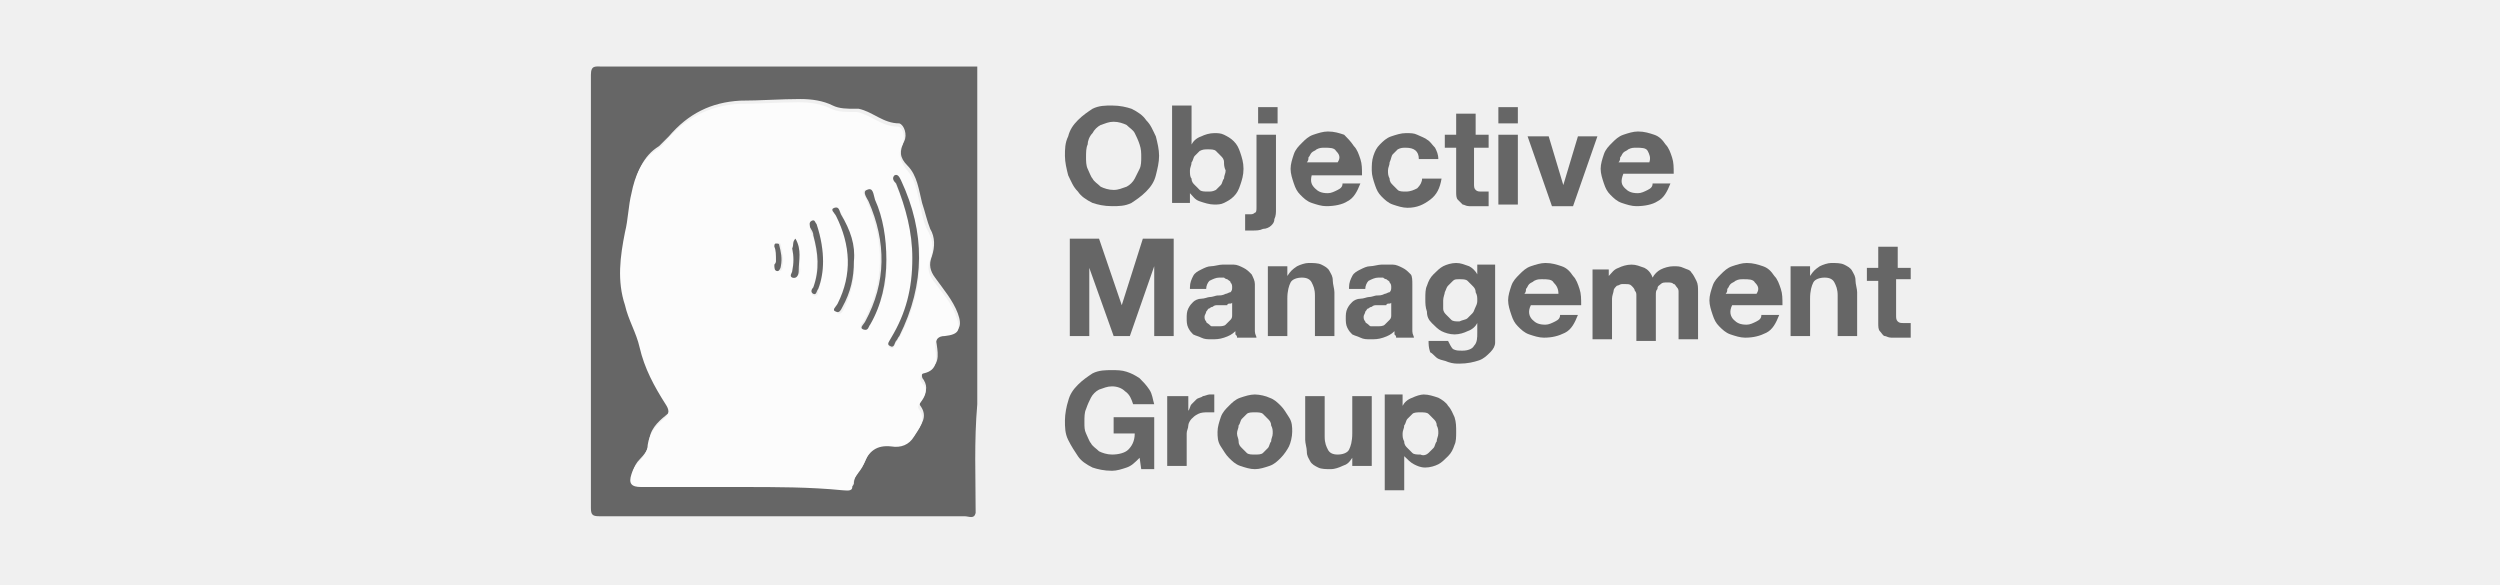
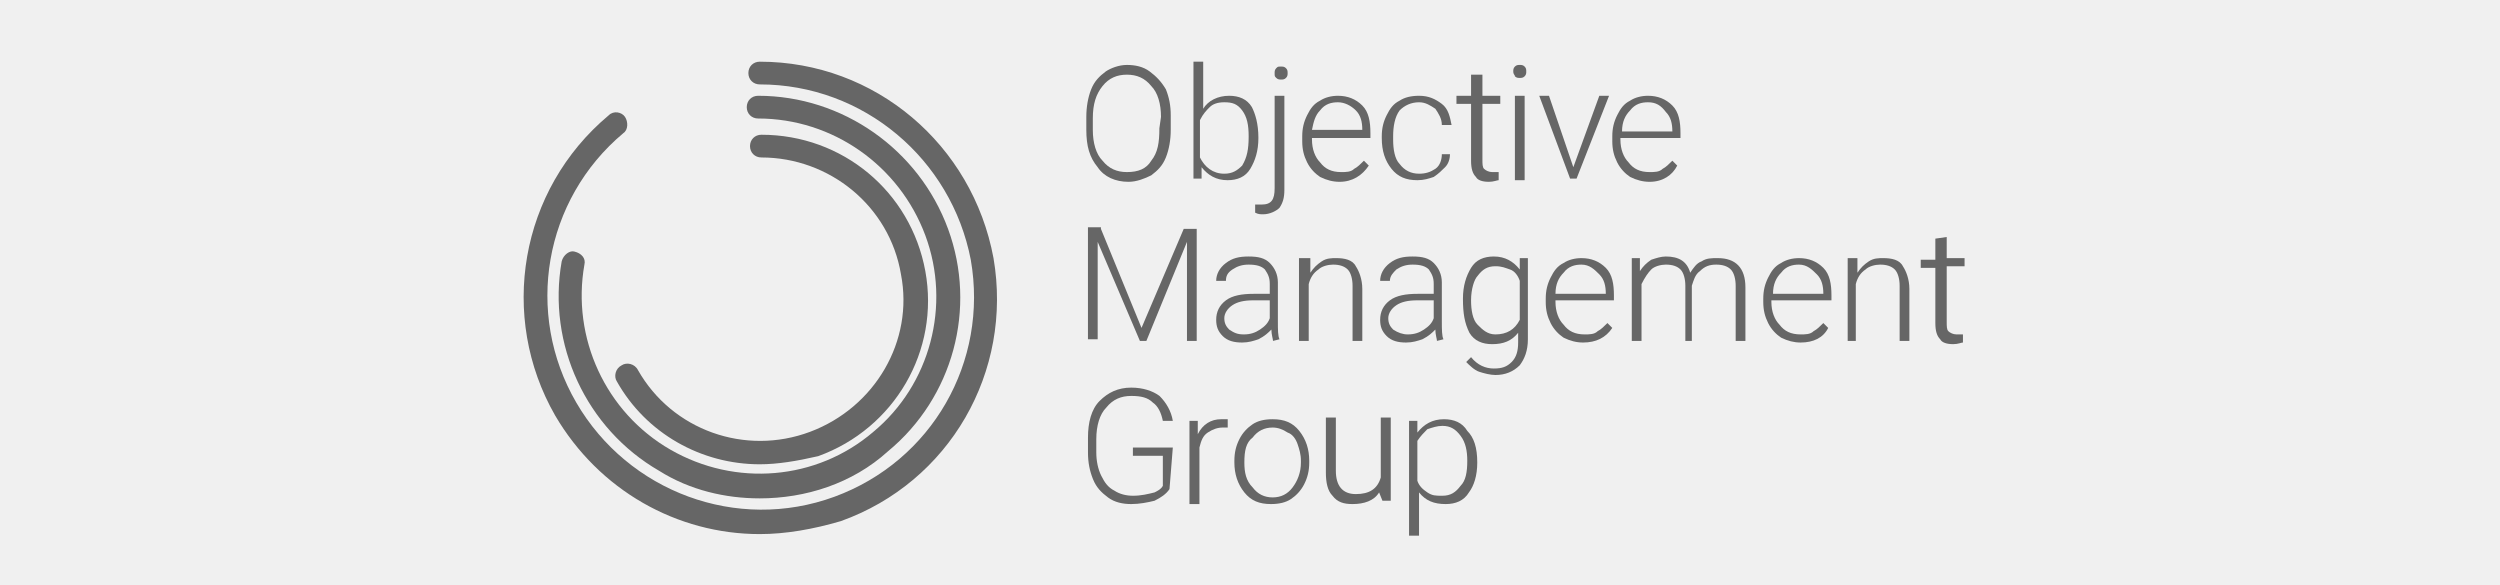
<svg xmlns="http://www.w3.org/2000/svg" version="1.1" id="Layer_1" x="0px" y="0px" viewBox="0 0 154 36" style="enable-background:new 0 0 154 36;" xml:space="preserve">
  <style type="text/css">
- 	.st0{fill:#E9F6F6;}
- 	.st1{fill:#1A2959;}
- 	.st2{fill:#FBFBFB;}
- 	.st3{fill:#666666;}
- 	.st4{fill:#FFFFFF;}
- 	.st5{fill:#06FFD5;}
- 	.st6{fill:#AADDDD;}
- 	.st7{fill:#B6E5F5;}
- 	.st8{fill:#E1E3E7;}
- 	.st9{fill:#D2EDED;}
- 	.st10{fill:#FEFEFE;}
- 	.st11{fill:#FCFCFC;}
- 	.st12{fill:#FAFAF8;}
- 	.st13{fill:#FDFDFD;}
- 	.st14{fill:#FAFAFA;}
- 	.st15{fill:#CAF0F7;}
- 	.st16{opacity:0.17;fill:none;stroke:#C2C6D3;stroke-width:30;stroke-miterlimit:10;}
- 	.st17{fill:#39DBD0;}
- 	.st18{fill:#4E82F7;}
- 	.st19{fill:#E1EDFB;}
- 	.st20{fill:#AAEBEB;}
- 	.st21{fill:#67D4E4;}
- 	.st22{fill:#EBEBEB;}
- 	.st23{fill:#EAEAEA;}
- 	.st24{fill:#71C0E6;}
- 	.st25{fill:#F9F9F9;}
- 	.st26{fill:#F7F4F4;}
- 	.st27{fill:#E4DAD6;}
- 	.st28{fill:#DED6D3;}
- 	.st29{fill:#FBD62E;}
- 	.st30{fill:#FAD52E;}
- 	.st31{fill:#5FB8E0;}
- 	.st32{fill:#5FB7DF;}
- 	.st33{fill:#449D84;}
- 	.st34{fill:#9BFFEE;}
- 	.st35{fill:#C5EAF7;}
- 	.st36{fill:#EECEB3;}
- 	.st37{fill:#F7F7F7;}
- 	.st38{fill:#FCD2B1;}
- 	.st39{fill:#2A94F4;}
- 	.st40{fill:#0E538C;}
- 	.st41{fill:#CCE9FF;}
- 	.st42{fill:#F5FAFA;}
- 	.st43{fill-rule:evenodd;clip-rule:evenodd;fill:#B6E5F5;}
- 	.st44{fill-rule:evenodd;clip-rule:evenodd;fill:#0A3C5F;}
- 	.st45{fill-rule:evenodd;clip-rule:evenodd;fill:#CC346F;}
- 	.st46{fill-rule:evenodd;clip-rule:evenodd;fill:#1A2959;}
- 	.st47{fill:#E5AB83;}
- 	.st48{fill:#EFB68F;}
- 	.st49{fill:#FFE3CA;}
- 	.st50{fill:#1989DD;}
- 	.st51{fill:#FFBE55;}
- 	.st52{fill:#F7C39F;}
- 	.st53{fill:#34A2F4;}
- 	.st54{fill:#F7F5F5;}
- 	.st55{fill:#00A48E;}
- 	.st56{fill:#7FCF5F;}
- 	.st57{fill:url(#SVGID_1_);}
- 	.st58{fill:url(#SVGID_00000074416230188781417050000012375303649997584005_);}
- 	.st59{fill:url(#SVGID_00000109023713924976626560000013293529041686812297_);}
- 	.st60{fill:url(#SVGID_00000005233268741011574780000006724245732389249191_);}
- 	.st61{fill:url(#SVGID_00000033347180141699209420000018255115999314602399_);}
- 	.st62{fill:url(#SVGID_00000160881930675872303780000007202125986808729229_);}
- 	.st63{fill:url(#SVGID_00000123423316292888091590000008860015135560321213_);}
- 	.st64{fill:url(#SVGID_00000025416028631867978970000005558796140086441403_);}
- 	.st65{fill:url(#SVGID_00000182505960052522677630000002675559431607306416_);}
- 	.st66{fill:url(#SVGID_00000155126506960491179420000013011960640896368575_);}
- 	.st67{fill:url(#SVGID_00000165215743183729437180000001086018835329110195_);}
- 	.st68{fill:#00BF95;}
- 	.st69{fill:#004032;}
- 	.st70{fill:#00FFC6;}
+ 	.st0{fill:#666666;}
+ 	.st1{enable-background:new    ;}
</style>
-   <g>
-     <g>
-       <path class="st3" d="M60.1,31.6c-0.1,0.4-0.4,0.2-0.7,0.2c-6.2,0-12.4,0-18.6,0c-1.3,0-2.6,0-3.9,0c-0.4,0-0.5-0.1-0.5-0.5    c0-8.9,0-17.8,0-26.7c0-0.6,0.3-0.5,0.7-0.5c5.9,0,11.7,0,17.6,0c1.8,0,3.7,0,5.5,0c0,6.9,0,13.9,0,20.8    C60,27.2,60.1,29.4,60.1,31.6z M45.7,30c2.1,0,4.2,0,6.3,0c0.2,0,0.5,0.1,0.6-0.2c0-0.6,0.5-0.9,0.7-1.4c0.3-0.8,0.8-1.2,1.7-1.1    c0.5,0.1,1.1-0.1,1.4-0.6c0.3-0.5,0.8-1,0.3-1.7c-0.1-0.1,0-0.3,0.1-0.4c0.2-0.4,0.4-0.7,0.1-1.2c-0.2-0.2-0.1-0.5,0.1-0.6    c0.9-0.2,0.8-0.9,0.7-1.6c-0.1-0.4,0.1-0.6,0.6-0.7c0.8,0,1-0.4,0.7-1.2c-0.3-0.8-0.9-1.5-1.4-2.2c-0.3-0.4-0.4-0.8-0.2-1.3    c0.2-0.6,0.2-1.2-0.1-1.7c-0.2-0.5-0.3-1-0.5-1.6c-0.2-0.8-0.3-1.7-0.9-2.3c-0.5-0.5-0.5-0.9-0.2-1.5c0.2-0.4,0-1-0.3-1.1    c-1,0-1.6-0.7-2.5-0.9c-0.1,0-0.2,0-0.2,0c-0.5,0-1,0-1.4-0.2c-0.6-0.3-1.3-0.4-2-0.4c-1.2,0-2.5,0.1-3.7,0.1    c-1.8,0.1-3.2,0.8-4.4,2.2c-0.2,0.2-0.4,0.4-0.6,0.6c-1,0.6-1.4,1.7-1.6,2.7c-0.2,0.8-0.2,1.6-0.4,2.4c-0.3,1.5-0.5,3,0,4.5    c0.3,0.9,0.7,1.7,0.9,2.6c0.3,1.3,0.9,2.4,1.6,3.5c0.2,0.4,0.3,0.6-0.1,0.9c-0.5,0.4-1,0.9-1,1.6c0,0.4-0.3,0.8-0.6,1.1    c-0.2,0.2-0.3,0.4-0.4,0.7c-0.2,0.6,0,0.8,0.6,0.8C41.6,30,43.6,30,45.7,30z" />
-       <path class="st11" d="M45.7,30c-2.1,0-4.1,0-6.2,0c-0.6,0-0.8-0.2-0.6-0.8c0.1-0.3,0.2-0.5,0.4-0.7c0.3-0.3,0.6-0.7,0.6-1.1    c0.1-0.7,0.5-1.2,1-1.6c0.4-0.3,0.3-0.6,0.1-0.9c-0.7-1.1-1.3-2.2-1.6-3.5c-0.2-0.9-0.7-1.7-0.9-2.6c-0.5-1.5-0.3-3,0-4.5    c0.2-0.8,0.2-1.6,0.4-2.4c0.2-1,0.6-2.1,1.6-2.7c0.3-0.2,0.4-0.4,0.6-0.6c1.1-1.3,2.6-2.1,4.4-2.2c1.2,0,2.5-0.1,3.7-0.1    c0.7,0,1.4,0.1,2,0.4c0.4,0.2,0.9,0.2,1.4,0.2c0.1,0,0.2,0,0.2,0c0.9,0.2,1.5,0.9,2.5,0.9c0.3,0,0.5,0.6,0.3,1.1    c-0.3,0.5-0.2,0.9,0.2,1.5c0.6,0.6,0.7,1.5,0.9,2.3c0.1,0.5,0.2,1.1,0.5,1.6c0.3,0.6,0.3,1.1,0.1,1.7c-0.2,0.5-0.1,0.9,0.2,1.3    c0.5,0.7,1.1,1.3,1.4,2.2c0.3,0.8,0.2,1.1-0.7,1.2c-0.4,0-0.6,0.2-0.6,0.7c0.1,0.7,0.2,1.4-0.7,1.6c-0.2,0-0.3,0.4-0.1,0.6    c0.4,0.4,0.2,0.8-0.1,1.2c-0.1,0.1-0.2,0.3-0.1,0.4c0.5,0.7,0,1.2-0.3,1.7c-0.3,0.5-0.8,0.7-1.4,0.6c-0.9-0.1-1.4,0.3-1.7,1.1    c-0.2,0.5-0.7,0.8-0.7,1.4c0,0.3-0.4,0.2-0.6,0.2C49.9,30,47.8,30,45.7,30z M56.2,15.9c0,1.9-0.4,3.4-1.3,5    c-0.1,0.1-0.3,0.3-0.1,0.5c0.3,0.2,0.3-0.2,0.4-0.3c0.1-0.1,0.1-0.2,0.2-0.3c1.7-3.2,1.6-6.4,0.1-9.6c-0.1-0.2-0.1-0.4-0.4-0.3    c-0.2,0.1,0,0.3,0.1,0.5C55.8,12.8,56.2,14.3,56.2,15.9z M54.6,16c0-1.3-0.3-2.7-0.8-3.7c-0.1-0.2-0.1-0.7-0.5-0.6    c-0.3,0.1,0.1,0.5,0.1,0.7c1.1,2.5,1.1,5-0.2,7.4c-0.1,0.1-0.3,0.3-0.1,0.5c0.2,0.1,0.3-0.2,0.4-0.3C54.3,18.8,54.7,17.5,54.6,16z     M52.6,16.1c0-1-0.3-1.9-0.7-2.8c-0.1-0.2-0.2-0.5-0.4-0.4c-0.3,0.1,0,0.4,0.1,0.5c0.8,1.8,0.9,3.6,0.1,5.4    c-0.1,0.1-0.3,0.3-0.1,0.5c0.2,0.1,0.3-0.1,0.4-0.3C52.4,18.1,52.7,17.2,52.6,16.1z M50.7,16.1c0-0.7-0.1-1.5-0.4-2.2    c-0.1-0.1-0.1-0.3-0.3-0.2c-0.2,0.1-0.1,0.2-0.1,0.4c0,0.2,0.1,0.3,0.2,0.5c0.3,1.1,0.3,2.1,0,3.2c0,0.1-0.2,0.3,0,0.4    c0.3,0.1,0.3-0.2,0.3-0.3C50.6,17.3,50.7,16.8,50.7,16.1z M47.8,16.1c0,0,0,0.1,0,0.2c0,0.1-0.1,0.4,0.2,0.4    c0.2,0,0.2-0.2,0.2-0.3c0.1-0.4,0-0.8-0.1-1.3c0-0.1-0.1-0.2-0.2-0.1c-0.1,0-0.2,0.1-0.1,0.2C47.8,15.5,47.8,15.8,47.8,16.1z     M49,14.7c-0.2,0.2-0.2,0.3-0.1,0.5c0.1,0.5,0.1,0.9,0,1.4c0,0.1-0.2,0.3,0,0.4c0.3,0.1,0.4-0.2,0.4-0.4    C49.2,16.1,49.4,15.4,49,14.7z" />
-       <path class="st3" d="M56.2,15.9c0-1.6-0.4-3.1-1-4.6c-0.1-0.1-0.3-0.3-0.1-0.5c0.2-0.1,0.3,0.1,0.4,0.3c1.5,3.2,1.5,6.4-0.1,9.6    c-0.1,0.1-0.1,0.2-0.2,0.3c-0.1,0.1-0.1,0.5-0.4,0.3c-0.2-0.1,0-0.3,0.1-0.5C55.8,19.3,56.2,17.8,56.2,15.9z" />
-       <path class="st3" d="M54.6,16c0,1.4-0.3,2.8-1,4c-0.1,0.1-0.1,0.4-0.4,0.3c-0.3-0.1,0-0.3,0.1-0.5c1.3-2.4,1.3-4.9,0.2-7.4    c-0.1-0.2-0.4-0.6-0.1-0.7c0.4-0.2,0.4,0.3,0.5,0.6C54.4,13.4,54.6,14.7,54.6,16z" />
-       <path class="st3" d="M52.6,16.1c0,1-0.2,1.9-0.7,2.8c-0.1,0.2-0.2,0.4-0.4,0.3c-0.3-0.1,0-0.3,0.1-0.5c0.9-1.8,0.8-3.6-0.1-5.4    c-0.1-0.2-0.4-0.4-0.1-0.5c0.3-0.1,0.3,0.2,0.4,0.4C52.4,14.2,52.7,15.1,52.6,16.1z" />
-       <path class="st3" d="M50.7,16.1c0,0.6-0.1,1.2-0.3,1.7c-0.1,0.1-0.1,0.4-0.3,0.3c-0.2-0.1-0.1-0.3,0-0.4c0.4-1.1,0.3-2.1,0-3.2    c0-0.2-0.1-0.3-0.2-0.5c0-0.1-0.1-0.3,0.1-0.4c0.2-0.1,0.2,0.1,0.3,0.2C50.6,14.7,50.7,15.5,50.7,16.1z" />
-       <path class="st3" d="M47.8,16.1c0-0.4,0-0.7-0.1-0.9c0-0.1,0-0.2,0.1-0.2c0.1,0,0.2,0,0.2,0.1c0.1,0.4,0.2,0.8,0.1,1.3    c0,0.1-0.1,0.3-0.2,0.3c-0.2,0-0.2-0.2-0.2-0.4C47.8,16.2,47.8,16.1,47.8,16.1z" />
-       <path class="st3" d="M49,14.7c0.4,0.7,0.2,1.3,0.2,2c0,0.2-0.1,0.5-0.4,0.4c-0.2-0.1,0-0.3,0-0.4c0.1-0.5,0.1-0.9,0-1.4    C48.9,15.1,48.8,14.9,49,14.7z" />
-     </g>
-     <g>
-       <path class="st3" d="M65.8,8.4c0.1-0.4,0.3-0.7,0.6-1c0.3-0.3,0.6-0.5,0.9-0.7c0.4-0.2,0.8-0.2,1.2-0.2c0.5,0,0.9,0.1,1.2,0.2    c0.4,0.2,0.7,0.4,0.9,0.7c0.3,0.3,0.4,0.6,0.6,1c0.1,0.4,0.2,0.8,0.2,1.2c0,0.4-0.1,0.8-0.2,1.2c-0.1,0.4-0.3,0.7-0.6,1    c-0.3,0.3-0.6,0.5-0.9,0.7c-0.4,0.2-0.8,0.2-1.2,0.2c-0.5,0-0.9-0.1-1.2-0.2c-0.4-0.2-0.7-0.4-0.9-0.7c-0.3-0.3-0.4-0.6-0.6-1    c-0.1-0.4-0.2-0.8-0.2-1.2C65.6,9.2,65.6,8.8,65.8,8.4z M67,10.4c0.1,0.2,0.2,0.5,0.3,0.6c0.1,0.2,0.3,0.3,0.5,0.5    c0.2,0.1,0.5,0.2,0.8,0.2c0.3,0,0.5-0.1,0.8-0.2c0.2-0.1,0.4-0.3,0.5-0.5s0.2-0.4,0.3-0.6s0.1-0.5,0.1-0.7c0-0.3,0-0.5-0.1-0.8    s-0.2-0.5-0.3-0.7c-0.1-0.2-0.3-0.3-0.5-0.5c-0.2-0.1-0.5-0.2-0.8-0.2c-0.3,0-0.5,0.1-0.8,0.2c-0.2,0.1-0.4,0.3-0.5,0.5    C67.1,8.4,67,8.7,67,8.9c-0.1,0.2-0.1,0.5-0.1,0.8C66.9,9.9,66.9,10.2,67,10.4z" />
-       <path class="st3" d="M73.4,6.7v2.2h0c0.1-0.2,0.3-0.4,0.6-0.5c0.2-0.1,0.5-0.2,0.8-0.2c0.2,0,0.4,0,0.6,0.1    c0.2,0.1,0.4,0.2,0.6,0.4c0.2,0.2,0.3,0.4,0.4,0.7c0.1,0.3,0.2,0.6,0.2,1c0,0.4-0.1,0.7-0.2,1c-0.1,0.3-0.2,0.5-0.4,0.7    c-0.2,0.2-0.4,0.3-0.6,0.4c-0.2,0.1-0.4,0.1-0.6,0.1c-0.3,0-0.6-0.1-0.9-0.2s-0.4-0.3-0.6-0.5h0v0.6h-1.1v-6H73.4z M75.4,10    c0-0.2-0.1-0.3-0.2-0.4c-0.1-0.1-0.2-0.2-0.3-0.3c-0.1-0.1-0.3-0.1-0.5-0.1c-0.2,0-0.3,0-0.5,0.1c-0.1,0.1-0.2,0.2-0.3,0.3    c-0.1,0.1-0.1,0.3-0.2,0.4c0,0.2-0.1,0.3-0.1,0.5c0,0.2,0,0.4,0.1,0.5c0,0.2,0.1,0.3,0.2,0.4c0.1,0.1,0.2,0.2,0.3,0.3    c0.1,0.1,0.3,0.1,0.5,0.1c0.2,0,0.3,0,0.5-0.1c0.1-0.1,0.2-0.2,0.3-0.3c0.1-0.1,0.1-0.3,0.2-0.4c0-0.2,0.1-0.3,0.1-0.5    C75.4,10.3,75.4,10.1,75.4,10z" />
-       <path class="st3" d="M77,13.2c0.1,0,0.2,0,0.3-0.1c0.1,0,0.1-0.2,0.1-0.3V8.3h1.2v4.6c0,0.2,0,0.4-0.1,0.6c0,0.2-0.1,0.3-0.2,0.4    c-0.1,0.1-0.3,0.2-0.5,0.2c-0.2,0.1-0.4,0.1-0.7,0.1c-0.1,0-0.3,0-0.4,0v-1C76.8,13.2,76.9,13.2,77,13.2z M77.5,7.6v-1h1.2v1H77.5    z" />
-       <path class="st3" d="M81,11.6c0.2,0.2,0.4,0.3,0.8,0.3c0.2,0,0.4-0.1,0.6-0.2c0.2-0.1,0.3-0.2,0.3-0.4h1.1    c-0.2,0.5-0.4,0.9-0.8,1.1c-0.3,0.2-0.8,0.3-1.3,0.3c-0.3,0-0.6-0.1-0.9-0.2c-0.3-0.1-0.5-0.3-0.7-0.5c-0.2-0.2-0.3-0.4-0.4-0.7    c-0.1-0.3-0.2-0.6-0.2-0.9c0-0.3,0.1-0.6,0.2-0.9c0.1-0.3,0.3-0.5,0.5-0.7c0.2-0.2,0.4-0.4,0.7-0.5c0.3-0.1,0.6-0.2,0.9-0.2    c0.4,0,0.7,0.1,1,0.2C83,8.5,83.2,8.7,83.4,9c0.2,0.2,0.3,0.5,0.4,0.8c0.1,0.3,0.1,0.6,0.1,1h-3.1C80.7,11.2,80.8,11.4,81,11.6z     M82.3,9.3c-0.1-0.2-0.4-0.2-0.7-0.2c-0.2,0-0.3,0-0.5,0.1c-0.1,0.1-0.2,0.1-0.3,0.2c-0.1,0.1-0.1,0.2-0.2,0.3    c0,0.1,0,0.2-0.1,0.3h1.9C82.6,9.7,82.5,9.5,82.3,9.3z" />
-       <path class="st3" d="M86.6,9.1c-0.2,0-0.3,0-0.5,0.1c-0.1,0.1-0.2,0.2-0.3,0.3c-0.1,0.1-0.1,0.3-0.2,0.5c0,0.2-0.1,0.3-0.1,0.5    c0,0.2,0,0.3,0.1,0.5c0,0.2,0.1,0.3,0.2,0.4c0.1,0.1,0.2,0.2,0.3,0.3c0.1,0.1,0.3,0.1,0.5,0.1c0.3,0,0.5-0.1,0.7-0.2    c0.2-0.2,0.3-0.4,0.3-0.6h1.2c-0.1,0.6-0.3,1-0.7,1.3c-0.4,0.3-0.8,0.5-1.4,0.5c-0.3,0-0.6-0.1-0.9-0.2c-0.3-0.1-0.5-0.3-0.7-0.5    c-0.2-0.2-0.3-0.4-0.4-0.7c-0.1-0.3-0.2-0.6-0.2-0.9c0-0.3,0-0.6,0.1-0.9c0.1-0.3,0.2-0.5,0.4-0.7c0.2-0.2,0.4-0.4,0.7-0.5    s0.6-0.2,0.9-0.2c0.3,0,0.5,0,0.7,0.1c0.2,0.1,0.5,0.2,0.6,0.3c0.2,0.1,0.3,0.3,0.5,0.5c0.1,0.2,0.2,0.4,0.2,0.7h-1.2    C87.4,9.3,87.1,9.1,86.6,9.1z" />
-       <path class="st3" d="M91.7,8.3v0.8h-0.9v2.2c0,0.2,0,0.3,0.1,0.4c0.1,0.1,0.2,0.1,0.4,0.1c0.1,0,0.1,0,0.2,0c0.1,0,0.1,0,0.2,0    v0.9c-0.1,0-0.2,0-0.3,0c-0.1,0-0.2,0-0.4,0c-0.2,0-0.4,0-0.5,0c-0.2,0-0.3-0.1-0.4-0.1c-0.1-0.1-0.2-0.2-0.3-0.3    c-0.1-0.1-0.1-0.3-0.1-0.5V9.1h-0.7V8.3h0.7V7h1.2v1.3H91.7z" />
-       <path class="st3" d="M92.3,7.6v-1h1.2v1H92.3z M93.5,8.3v4.3h-1.2V8.3H93.5z" />
-       <path class="st3" d="M95.6,12.7l-1.5-4.3h1.3l0.9,3h0l0.9-3h1.2l-1.5,4.3H95.6z" />
-       <path class="st3" d="M100.1,11.6c0.2,0.2,0.4,0.3,0.8,0.3c0.2,0,0.4-0.1,0.6-0.2c0.2-0.1,0.3-0.2,0.3-0.4h1.1    c-0.2,0.5-0.4,0.9-0.8,1.1c-0.3,0.2-0.8,0.3-1.3,0.3c-0.3,0-0.6-0.1-0.9-0.2c-0.3-0.1-0.5-0.3-0.7-0.5c-0.2-0.2-0.3-0.4-0.4-0.7    c-0.1-0.3-0.2-0.6-0.2-0.9c0-0.3,0.1-0.6,0.2-0.9c0.1-0.3,0.3-0.5,0.5-0.7c0.2-0.2,0.4-0.4,0.7-0.5c0.3-0.1,0.6-0.2,0.9-0.2    c0.4,0,0.7,0.1,1,0.2c0.3,0.1,0.5,0.3,0.7,0.6c0.2,0.2,0.3,0.5,0.4,0.8c0.1,0.3,0.1,0.6,0.1,1h-3.1    C99.8,11.2,99.9,11.4,100.1,11.6z M101.5,9.3c-0.1-0.2-0.4-0.2-0.7-0.2c-0.2,0-0.3,0-0.5,0.1c-0.1,0.1-0.2,0.1-0.3,0.2    c-0.1,0.1-0.1,0.2-0.2,0.3c0,0.1,0,0.2-0.1,0.3h1.9C101.7,9.7,101.6,9.5,101.5,9.3z" />
-       <path class="st3" d="M67.7,14.7l1.4,4.1h0l1.3-4.1h1.9v6h-1.2v-4.3h0l-1.5,4.3h-1l-1.5-4.2h0v4.2h-1.2v-6H67.7z" />
-       <path class="st3" d="M73.3,17.7c0-0.3,0.1-0.5,0.2-0.7c0.1-0.2,0.3-0.3,0.5-0.4c0.2-0.1,0.4-0.2,0.6-0.2c0.2,0,0.5-0.1,0.7-0.1    c0.2,0,0.4,0,0.7,0c0.2,0,0.4,0.1,0.6,0.2c0.2,0.1,0.3,0.2,0.5,0.4c0.1,0.2,0.2,0.4,0.2,0.6v2.3c0,0.2,0,0.4,0,0.6    c0,0.2,0.1,0.3,0.1,0.4h-1.2c0-0.1,0-0.1-0.1-0.2c0-0.1,0-0.1,0-0.2c-0.2,0.2-0.4,0.3-0.7,0.4c-0.3,0.1-0.5,0.1-0.8,0.1    c-0.2,0-0.4,0-0.6-0.1c-0.2-0.1-0.3-0.1-0.5-0.2c-0.1-0.1-0.2-0.2-0.3-0.4c-0.1-0.2-0.1-0.4-0.1-0.6c0-0.2,0-0.4,0.1-0.6    c0.1-0.2,0.2-0.3,0.3-0.4c0.1-0.1,0.3-0.2,0.5-0.2c0.2,0,0.4-0.1,0.5-0.1c0.2,0,0.4-0.1,0.5-0.1c0.2,0,0.3,0,0.5-0.1    c0.1,0,0.2-0.1,0.3-0.1c0.1-0.1,0.1-0.2,0.1-0.3c0-0.1,0-0.2-0.1-0.3c0-0.1-0.1-0.1-0.2-0.2c-0.1,0-0.2-0.1-0.2-0.1    c-0.1,0-0.2,0-0.3,0c-0.2,0-0.4,0.1-0.6,0.2c-0.1,0.1-0.2,0.3-0.2,0.5H73.3z M76,18.6c-0.1,0-0.1,0.1-0.2,0.1    c-0.1,0-0.2,0-0.2,0.1c-0.1,0-0.2,0-0.3,0c-0.1,0-0.2,0-0.3,0c-0.1,0-0.2,0-0.3,0.1c-0.1,0-0.2,0.1-0.2,0.1    c-0.1,0-0.1,0.1-0.2,0.2c0,0.1-0.1,0.2-0.1,0.3c0,0.1,0,0.2,0.1,0.3c0,0.1,0.1,0.1,0.2,0.2s0.1,0.1,0.2,0.1c0.1,0,0.2,0,0.3,0    c0.2,0,0.4,0,0.5-0.1c0.1-0.1,0.2-0.2,0.3-0.3s0.1-0.2,0.1-0.3c0-0.1,0-0.2,0-0.3V18.6z" />
-       <path class="st3" d="M79.3,16.4V17h0c0.2-0.3,0.3-0.4,0.6-0.6c0.2-0.1,0.5-0.2,0.7-0.2c0.3,0,0.6,0,0.8,0.1    c0.2,0.1,0.4,0.2,0.5,0.4c0.1,0.2,0.2,0.3,0.2,0.6c0,0.2,0.1,0.5,0.1,0.7v2.7H81v-2.5c0-0.4-0.1-0.6-0.2-0.8    c-0.1-0.2-0.3-0.3-0.6-0.3c-0.3,0-0.6,0.1-0.7,0.3c-0.1,0.2-0.2,0.5-0.2,1v2.3h-1.2v-4.3H79.3z" />
-       <path class="st3" d="M83.1,17.7c0-0.3,0.1-0.5,0.2-0.7c0.1-0.2,0.3-0.3,0.5-0.4c0.2-0.1,0.4-0.2,0.6-0.2c0.2,0,0.5-0.1,0.7-0.1    c0.2,0,0.4,0,0.7,0c0.2,0,0.4,0.1,0.6,0.2c0.2,0.1,0.3,0.2,0.5,0.4C87,17,87,17.3,87,17.5v2.3c0,0.2,0,0.4,0,0.6    c0,0.2,0.1,0.3,0.1,0.4H86c0-0.1,0-0.1-0.1-0.2c0-0.1,0-0.1,0-0.2c-0.2,0.2-0.4,0.3-0.7,0.4c-0.3,0.1-0.5,0.1-0.8,0.1    c-0.2,0-0.4,0-0.6-0.1c-0.2-0.1-0.3-0.1-0.5-0.2c-0.1-0.1-0.2-0.2-0.3-0.4c-0.1-0.2-0.1-0.4-0.1-0.6c0-0.2,0-0.4,0.1-0.6    c0.1-0.2,0.2-0.3,0.3-0.4c0.1-0.1,0.3-0.2,0.5-0.2c0.2,0,0.4-0.1,0.5-0.1c0.2,0,0.4-0.1,0.5-0.1c0.2,0,0.3,0,0.5-0.1    c0.1,0,0.2-0.1,0.3-0.1c0.1-0.1,0.1-0.2,0.1-0.3c0-0.1,0-0.2-0.1-0.3c0-0.1-0.1-0.1-0.2-0.2c-0.1,0-0.2-0.1-0.2-0.1    c-0.1,0-0.2,0-0.3,0c-0.2,0-0.4,0.1-0.6,0.2c-0.1,0.1-0.2,0.3-0.2,0.5H83.1z M85.8,18.6c-0.1,0-0.1,0.1-0.2,0.1    c-0.1,0-0.2,0-0.2,0.1c-0.1,0-0.2,0-0.3,0c-0.1,0-0.2,0-0.3,0c-0.1,0-0.2,0-0.3,0.1c-0.1,0-0.2,0.1-0.2,0.1    c-0.1,0-0.1,0.1-0.2,0.2c0,0.1-0.1,0.2-0.1,0.3c0,0.1,0,0.2,0.1,0.3c0,0.1,0.1,0.1,0.2,0.2s0.1,0.1,0.2,0.1c0.1,0,0.2,0,0.3,0    c0.2,0,0.4,0,0.5-0.1c0.1-0.1,0.2-0.2,0.3-0.3s0.1-0.2,0.1-0.3c0-0.1,0-0.2,0-0.3V18.6z" />
-       <path class="st3" d="M92.1,21.1c0,0.2-0.1,0.4-0.3,0.6c-0.2,0.2-0.4,0.4-0.7,0.5c-0.3,0.1-0.7,0.2-1.2,0.2c-0.2,0-0.4,0-0.7-0.1    c-0.2-0.1-0.4-0.1-0.6-0.2c-0.2-0.1-0.3-0.3-0.5-0.4C88,21.4,88,21.2,88,21h1.2c0.1,0.2,0.2,0.4,0.3,0.5c0.2,0.1,0.3,0.1,0.6,0.1    c0.3,0,0.6-0.1,0.7-0.3c0.2-0.2,0.2-0.5,0.2-0.8v-0.6h0c-0.1,0.2-0.3,0.4-0.6,0.5c-0.2,0.1-0.5,0.2-0.8,0.2    c-0.3,0-0.6-0.1-0.8-0.2c-0.2-0.1-0.4-0.3-0.6-0.5c-0.2-0.2-0.3-0.4-0.3-0.7c-0.1-0.3-0.1-0.5-0.1-0.8c0-0.3,0-0.6,0.1-0.8    c0.1-0.3,0.2-0.5,0.4-0.7c0.2-0.2,0.4-0.4,0.6-0.5c0.2-0.1,0.5-0.2,0.8-0.2c0.3,0,0.5,0.1,0.8,0.2c0.2,0.1,0.4,0.3,0.5,0.5h0v-0.6    h1.1v4.1C92.1,20.6,92.1,20.8,92.1,21.1z M90.4,19.6c0.1-0.1,0.2-0.2,0.3-0.3c0.1-0.1,0.1-0.2,0.2-0.4s0.1-0.3,0.1-0.4    c0-0.2,0-0.3-0.1-0.5c0-0.2-0.1-0.3-0.2-0.4c-0.1-0.1-0.2-0.2-0.3-0.3c-0.1-0.1-0.3-0.1-0.5-0.1c-0.2,0-0.3,0-0.4,0.1    c-0.1,0.1-0.2,0.2-0.3,0.3c-0.1,0.1-0.1,0.2-0.2,0.4c0,0.1-0.1,0.3-0.1,0.5c0,0.2,0,0.3,0,0.5c0,0.2,0.1,0.3,0.2,0.4    c0.1,0.1,0.2,0.2,0.3,0.3c0.1,0.1,0.3,0.1,0.5,0.1C90.1,19.7,90.3,19.7,90.4,19.6z" />
-       <path class="st3" d="M94.4,19.7c0.2,0.2,0.4,0.3,0.8,0.3c0.2,0,0.4-0.1,0.6-0.2c0.2-0.1,0.3-0.2,0.3-0.4h1.1    c-0.2,0.5-0.4,0.9-0.8,1.1s-0.8,0.3-1.3,0.3c-0.3,0-0.6-0.1-0.9-0.2c-0.3-0.1-0.5-0.3-0.7-0.5c-0.2-0.2-0.3-0.4-0.4-0.7    c-0.1-0.3-0.2-0.6-0.2-0.9c0-0.3,0.1-0.6,0.2-0.9c0.1-0.3,0.3-0.5,0.5-0.7c0.2-0.2,0.4-0.4,0.7-0.5c0.3-0.1,0.6-0.2,0.9-0.2    c0.4,0,0.7,0.1,1,0.2c0.3,0.1,0.5,0.3,0.7,0.6c0.2,0.2,0.3,0.5,0.4,0.8c0.1,0.3,0.1,0.6,0.1,1h-3.1C94.1,19.2,94.2,19.5,94.4,19.7    z M95.7,17.4c-0.1-0.2-0.4-0.2-0.7-0.2c-0.2,0-0.3,0-0.5,0.1c-0.1,0.1-0.2,0.1-0.3,0.2c-0.1,0.1-0.1,0.2-0.2,0.3    c0,0.1,0,0.2-0.1,0.3H96C96,17.8,95.9,17.6,95.7,17.4z" />
-       <path class="st3" d="M99.1,16.4V17h0c0.2-0.2,0.3-0.4,0.6-0.5c0.2-0.1,0.5-0.2,0.8-0.2c0.3,0,0.5,0.1,0.8,0.2    c0.2,0.1,0.4,0.3,0.5,0.6c0.1-0.2,0.3-0.4,0.5-0.5c0.2-0.1,0.5-0.2,0.8-0.2c0.2,0,0.4,0,0.6,0.1c0.2,0.1,0.4,0.1,0.5,0.3    c0.1,0.1,0.2,0.3,0.3,0.5c0.1,0.2,0.1,0.4,0.1,0.7v2.9h-1.2v-2.5c0-0.1,0-0.3,0-0.4c0-0.1,0-0.2-0.1-0.3c-0.1-0.1-0.1-0.2-0.2-0.2    c-0.1-0.1-0.2-0.1-0.4-0.1c-0.2,0-0.3,0-0.4,0.1c-0.1,0.1-0.2,0.1-0.2,0.3c-0.1,0.1-0.1,0.2-0.1,0.4c0,0.1,0,0.3,0,0.4v2.4h-1.2    v-2.4c0-0.1,0-0.3,0-0.4c0-0.1,0-0.2-0.1-0.3c0-0.1-0.1-0.2-0.2-0.3c-0.1-0.1-0.2-0.1-0.4-0.1c-0.1,0-0.1,0-0.2,0    c-0.1,0-0.2,0.1-0.3,0.1c-0.1,0.1-0.2,0.2-0.2,0.3s-0.1,0.3-0.1,0.5v2.5h-1.2v-4.3H99.1z" />
-       <path class="st3" d="M106.8,19.7c0.2,0.2,0.4,0.3,0.8,0.3c0.2,0,0.4-0.1,0.6-0.2c0.2-0.1,0.3-0.2,0.3-0.4h1.1    c-0.2,0.5-0.4,0.9-0.8,1.1s-0.8,0.3-1.3,0.3c-0.3,0-0.6-0.1-0.9-0.2c-0.3-0.1-0.5-0.3-0.7-0.5c-0.2-0.2-0.3-0.4-0.4-0.7    c-0.1-0.3-0.2-0.6-0.2-0.9c0-0.3,0.1-0.6,0.2-0.9c0.1-0.3,0.3-0.5,0.5-0.7c0.2-0.2,0.4-0.4,0.7-0.5c0.3-0.1,0.6-0.2,0.9-0.2    c0.4,0,0.7,0.1,1,0.2c0.3,0.1,0.5,0.3,0.7,0.6c0.2,0.2,0.3,0.5,0.4,0.8c0.1,0.3,0.1,0.6,0.1,1h-3.1    C106.5,19.2,106.6,19.5,106.8,19.7z M108.1,17.4c-0.1-0.2-0.4-0.2-0.7-0.2c-0.2,0-0.3,0-0.5,0.1c-0.1,0.1-0.2,0.1-0.3,0.2    c-0.1,0.1-0.1,0.2-0.2,0.3c0,0.1,0,0.2-0.1,0.3h1.9C108.4,17.8,108.3,17.6,108.1,17.4z" />
-       <path class="st3" d="M111.5,16.4V17h0c0.2-0.3,0.3-0.4,0.6-0.6c0.2-0.1,0.5-0.2,0.7-0.2c0.3,0,0.6,0,0.8,0.1    c0.2,0.1,0.4,0.2,0.5,0.4c0.1,0.2,0.2,0.3,0.2,0.6c0,0.2,0.1,0.5,0.1,0.7v2.7h-1.2v-2.5c0-0.4-0.1-0.6-0.2-0.8    c-0.1-0.2-0.3-0.3-0.6-0.3c-0.3,0-0.6,0.1-0.7,0.3c-0.1,0.2-0.2,0.5-0.2,1v2.3h-1.2v-4.3H111.5z" />
-       <path class="st3" d="M117.7,16.4v0.8h-0.9v2.2c0,0.2,0,0.3,0.1,0.4s0.2,0.1,0.4,0.1c0.1,0,0.1,0,0.2,0c0.1,0,0.1,0,0.2,0v0.9    c-0.1,0-0.2,0-0.3,0c-0.1,0-0.2,0-0.4,0c-0.2,0-0.4,0-0.5,0c-0.2,0-0.3-0.1-0.4-0.1s-0.2-0.2-0.3-0.3c-0.1-0.1-0.1-0.3-0.1-0.5    v-2.6h-0.7v-0.8h0.7v-1.3h1.2v1.3H117.7z" />
-       <path class="st3" d="M69.4,28.8c-0.3,0.1-0.6,0.2-0.9,0.2c-0.5,0-0.9-0.1-1.2-0.2c-0.4-0.2-0.7-0.4-0.9-0.7s-0.4-0.6-0.6-1    s-0.2-0.8-0.2-1.2c0-0.4,0.1-0.9,0.2-1.2c0.1-0.4,0.3-0.7,0.6-1c0.3-0.3,0.6-0.5,0.9-0.7c0.4-0.2,0.8-0.2,1.2-0.2    c0.3,0,0.6,0,0.9,0.1c0.3,0.1,0.5,0.2,0.8,0.4c0.2,0.2,0.4,0.4,0.6,0.7c0.2,0.3,0.2,0.6,0.3,0.9h-1.3c-0.1-0.3-0.2-0.6-0.5-0.8    c-0.2-0.2-0.5-0.3-0.8-0.3c-0.3,0-0.5,0.1-0.8,0.2c-0.2,0.1-0.4,0.3-0.5,0.5c-0.1,0.2-0.2,0.4-0.3,0.7c-0.1,0.2-0.1,0.5-0.1,0.8    c0,0.3,0,0.5,0.1,0.7c0.1,0.2,0.2,0.5,0.3,0.6c0.1,0.2,0.3,0.3,0.5,0.5c0.2,0.1,0.5,0.2,0.8,0.2c0.4,0,0.8-0.1,1-0.3    c0.2-0.2,0.4-0.5,0.4-1h-1.3v-1h2.5v3.2h-0.8l-0.1-0.7C69.9,28.5,69.7,28.7,69.4,28.8z" />
-       <path class="st3" d="M73.2,24.5v0.8h0c0.1-0.1,0.1-0.3,0.2-0.4c0.1-0.1,0.2-0.2,0.3-0.3c0.1-0.1,0.3-0.1,0.4-0.2    c0.1,0,0.3-0.1,0.4-0.1c0.1,0,0.2,0,0.3,0v1.1c-0.1,0-0.1,0-0.2,0c-0.1,0-0.2,0-0.2,0c-0.2,0-0.4,0-0.6,0.1s-0.3,0.2-0.4,0.3    c-0.1,0.1-0.2,0.3-0.2,0.4c0,0.2-0.1,0.3-0.1,0.5v2h-1.2v-4.3H73.2z" />
-       <path class="st3" d="M75.2,25.7c0.1-0.3,0.3-0.5,0.5-0.7c0.2-0.2,0.4-0.4,0.7-0.5c0.3-0.1,0.6-0.2,0.9-0.2c0.3,0,0.7,0.1,0.9,0.2    c0.3,0.1,0.5,0.3,0.7,0.5c0.2,0.2,0.3,0.4,0.5,0.7s0.2,0.6,0.2,0.9s-0.1,0.7-0.2,0.9s-0.3,0.5-0.5,0.7c-0.2,0.2-0.4,0.4-0.7,0.5    c-0.3,0.1-0.6,0.2-0.9,0.2c-0.3,0-0.6-0.1-0.9-0.2c-0.3-0.1-0.5-0.3-0.7-0.5c-0.2-0.2-0.3-0.4-0.5-0.7s-0.2-0.6-0.2-0.9    S75.1,26,75.2,25.7z M76.3,27.2c0,0.2,0.1,0.3,0.2,0.4c0.1,0.1,0.2,0.2,0.3,0.3c0.1,0.1,0.3,0.1,0.5,0.1c0.2,0,0.4,0,0.5-0.1    c0.1-0.1,0.2-0.2,0.3-0.3c0.1-0.1,0.1-0.3,0.2-0.4c0-0.2,0.1-0.3,0.1-0.5s0-0.3-0.1-0.5c0-0.2-0.1-0.3-0.2-0.4    c-0.1-0.1-0.2-0.2-0.3-0.3c-0.1-0.1-0.3-0.1-0.5-0.1c-0.2,0-0.4,0-0.5,0.1c-0.1,0.1-0.2,0.2-0.3,0.3s-0.1,0.3-0.2,0.4    c0,0.2-0.1,0.3-0.1,0.5S76.3,27,76.3,27.2z" />
-       <path class="st3" d="M83.3,28.8v-0.6h0c-0.2,0.3-0.3,0.4-0.6,0.5c-0.2,0.1-0.5,0.2-0.7,0.2c-0.3,0-0.6,0-0.8-0.1    c-0.2-0.1-0.4-0.2-0.5-0.4c-0.1-0.2-0.2-0.3-0.2-0.6c0-0.2-0.1-0.5-0.1-0.7v-2.7h1.2v2.5c0,0.4,0.1,0.6,0.2,0.8    c0.1,0.2,0.3,0.3,0.6,0.3c0.3,0,0.6-0.1,0.7-0.3c0.1-0.2,0.2-0.5,0.2-1v-2.3h1.2v4.3H83.3z" />
-       <path class="st3" d="M86.4,24.5V25h0c0.1-0.2,0.3-0.4,0.6-0.5c0.2-0.1,0.5-0.2,0.7-0.2c0.3,0,0.6,0.1,0.9,0.2    c0.2,0.1,0.5,0.3,0.6,0.5c0.2,0.2,0.3,0.5,0.4,0.7c0.1,0.3,0.1,0.6,0.1,0.9c0,0.3,0,0.6-0.1,0.8c-0.1,0.3-0.2,0.5-0.4,0.7    c-0.2,0.2-0.4,0.4-0.6,0.5c-0.2,0.1-0.5,0.2-0.8,0.2c-0.3,0-0.5-0.1-0.7-0.2c-0.2-0.1-0.4-0.3-0.6-0.5h0v2.1h-1.2v-5.9H86.4z     M88,27.9c0.1-0.1,0.2-0.2,0.3-0.3c0.1-0.1,0.1-0.3,0.2-0.4c0-0.2,0.1-0.3,0.1-0.5c0-0.2,0-0.3-0.1-0.5c0-0.2-0.1-0.3-0.2-0.4    c-0.1-0.1-0.2-0.2-0.3-0.3c-0.1-0.1-0.3-0.1-0.5-0.1c-0.2,0-0.4,0-0.5,0.1c-0.1,0.1-0.2,0.2-0.3,0.3c-0.1,0.1-0.1,0.3-0.2,0.4    c0,0.2-0.1,0.3-0.1,0.5c0,0.2,0,0.3,0.1,0.5c0,0.2,0.1,0.3,0.2,0.4c0.1,0.1,0.2,0.2,0.3,0.3c0.1,0.1,0.3,0.1,0.5,0.1    C87.7,28.1,87.9,28,88,27.9z" />
+   <g id="g19664" transform="translate(-0.182588)">
+     <path id="path28" class="st0" d="M72.3,8c0,0.6-0.1,1.2-0.3,1.7s-0.5,0.8-0.9,1.1c-0.4,0.2-0.9,0.4-1.4,0.4c-0.8,0-1.5-0.3-1.9-0.9   c-0.5-0.6-0.7-1.3-0.7-2.3V7.2c0-0.6,0.1-1.2,0.3-1.7c0.2-0.5,0.5-0.8,0.9-1.1C68.6,4.2,69.1,4,69.6,4c0.5,0,1,0.1,1.4,0.4   C71.4,4.7,71.7,5,72,5.5c0.2,0.5,0.3,1,0.3,1.6L72.3,8z M71.7,7.2c0-0.8-0.2-1.5-0.6-1.9c-0.4-0.5-0.9-0.7-1.5-0.7   c-0.6,0-1.1,0.2-1.5,0.7c-0.4,0.5-0.6,1.1-0.6,2V8c0,0.8,0.2,1.5,0.6,1.9c0.4,0.5,0.9,0.7,1.5,0.7c0.7,0,1.2-0.2,1.5-0.7   c0.4-0.5,0.5-1.1,0.5-2L71.7,7.2L71.7,7.2z" />
+     <path id="path30" class="st0" d="M77.7,8.5c0,0.8-0.2,1.4-0.5,1.9c-0.3,0.5-0.8,0.7-1.4,0.7c-0.7,0-1.2-0.3-1.6-0.8l0,0.7h-0.5V3.8   h0.6v2.9c0.3-0.5,0.9-0.8,1.6-0.8c0.6,0,1.1,0.2,1.4,0.7C77.5,7,77.7,7.6,77.7,8.5L77.7,8.5L77.7,8.5z M77.1,8.4   c0-0.7-0.1-1.2-0.4-1.6c-0.3-0.4-0.6-0.5-1.1-0.5c-0.4,0-0.7,0.1-0.9,0.3s-0.4,0.4-0.6,0.8v2.3c0.3,0.6,0.8,1,1.5,1   c0.5,0,0.8-0.2,1.1-0.5C77,9.7,77.1,9.2,77.1,8.4z" />
+     <path id="path32" class="st0" d="M79.3,5.9v5.8c0,0.5-0.1,0.8-0.3,1.1c-0.2,0.2-0.6,0.4-1,0.4c-0.2,0-0.3,0-0.5-0.1v-0.5   c0.1,0,0.3,0,0.4,0c0.6,0,0.8-0.3,0.8-1V5.9H79.3z M79.1,4.1c0.1,0,0.2,0,0.3,0.1c0.1,0.1,0.1,0.2,0.1,0.3s0,0.2-0.1,0.3   c-0.1,0.1-0.2,0.1-0.3,0.1s-0.2,0-0.3-0.1c-0.1-0.1-0.1-0.1-0.1-0.3c0-0.1,0-0.2,0.1-0.3C78.9,4.1,78.9,4.1,79.1,4.1z" />
+     <path id="path34" class="st0" d="M82.7,11.2c-0.4,0-0.8-0.1-1.2-0.3c-0.3-0.2-0.6-0.5-0.8-0.9s-0.3-0.8-0.3-1.3V8.4   c0-0.5,0.1-0.9,0.3-1.3c0.2-0.4,0.4-0.7,0.8-0.9c0.3-0.2,0.7-0.3,1.1-0.3c0.6,0,1.1,0.2,1.5,0.6c0.4,0.4,0.5,1,0.5,1.7v0.3H81v0.1   c0,0.6,0.2,1.1,0.5,1.4c0.3,0.4,0.7,0.6,1.3,0.6c0.3,0,0.6,0,0.8-0.2c0.2-0.1,0.4-0.3,0.6-0.5l0.3,0.3   C84.1,10.8,83.5,11.2,82.7,11.2L82.7,11.2z M82.6,6.3c-0.4,0-0.8,0.1-1.1,0.5C81.2,7.1,81.1,7.5,81,8h3.1v0c0-0.5-0.1-0.9-0.4-1.2   C83.4,6.5,83,6.3,82.6,6.3z" />
+     <path id="path36" class="st0" d="M87.6,10.7c0.4,0,0.7-0.1,1-0.3S89,9.8,89,9.5h0.5c0,0.3-0.1,0.6-0.3,0.8   c-0.2,0.2-0.4,0.4-0.7,0.6c-0.3,0.1-0.6,0.2-1,0.2c-0.7,0-1.2-0.2-1.6-0.7c-0.4-0.5-0.6-1.1-0.6-1.9V8.4c0-0.5,0.1-0.9,0.3-1.3   c0.2-0.4,0.4-0.7,0.8-0.9c0.3-0.2,0.7-0.3,1.2-0.3c0.6,0,1,0.2,1.4,0.5c0.4,0.3,0.5,0.8,0.6,1.3H89c0-0.4-0.2-0.7-0.4-1   c-0.3-0.2-0.6-0.4-1-0.4c-0.5,0-0.9,0.2-1.2,0.5C86.1,7.2,86,7.8,86,8.4v0.2c0,0.6,0.1,1.2,0.4,1.5C86.7,10.5,87.1,10.7,87.6,10.7z   " />
+     <path id="path38" class="st0" d="M91.5,4.6v1.3h1.1v0.5h-1.1v3.4c0,0.3,0,0.5,0.1,0.6c0.1,0.1,0.3,0.2,0.5,0.2c0.1,0,0.2,0,0.4,0   l0,0.5c-0.1,0-0.3,0.1-0.6,0.1c-0.4,0-0.7-0.1-0.8-0.3c-0.2-0.2-0.3-0.5-0.3-1V6.4h-0.9V5.9h0.9V4.6H91.5z" />
+     <path id="path40" class="st0" d="M93.4,4.4c0-0.1,0-0.2,0.1-0.3c0.1-0.1,0.2-0.1,0.3-0.1c0.1,0,0.2,0,0.3,0.1   c0.1,0.1,0.1,0.2,0.1,0.3c0,0.1,0,0.2-0.1,0.3s-0.2,0.1-0.3,0.1c-0.1,0-0.2,0-0.3-0.1C93.5,4.6,93.4,4.6,93.4,4.4z M94.1,11.1h-0.6   V5.9h0.6V11.1z" />
+     <path id="path42" class="st0" d="M97.1,10.3l1.6-4.4h0.6L97.3,11h-0.4l-1.9-5.1h0.6L97.1,10.3z" />
+     <path id="path44" class="st0" d="M101.8,11.2c-0.4,0-0.8-0.1-1.2-0.3c-0.3-0.2-0.6-0.5-0.8-0.9s-0.3-0.8-0.3-1.3V8.4   c0-0.5,0.1-0.9,0.3-1.3c0.2-0.4,0.4-0.7,0.8-0.9c0.3-0.2,0.7-0.3,1.1-0.3c0.6,0,1.1,0.2,1.5,0.6c0.4,0.4,0.5,1,0.5,1.7v0.3h-3.7   v0.1c0,0.6,0.2,1.1,0.5,1.4c0.3,0.4,0.7,0.6,1.3,0.6c0.3,0,0.6,0,0.8-0.2c0.2-0.1,0.4-0.3,0.6-0.5l0.3,0.3   C103.2,10.8,102.6,11.2,101.8,11.2L101.8,11.2z M101.7,6.3c-0.4,0-0.8,0.1-1.1,0.5c-0.3,0.3-0.5,0.7-0.5,1.3h3.1v0   c0-0.5-0.1-0.9-0.4-1.2C102.5,6.5,102.2,6.3,101.7,6.3z" />
+     <path id="path48" class="st0" d="M68,14.1l2.5,6.1l2.6-6.1h0.8V21h-0.6v-3l0-3.1L70.8,21h-0.4l-2.6-6.1l0,3v3h-0.6v-6.9H68z" />
+     <path id="path50" class="st0" d="M78.6,21c0-0.1-0.1-0.4-0.1-0.7c-0.2,0.2-0.4,0.4-0.8,0.6c-0.3,0.1-0.6,0.2-1,0.2   c-0.5,0-0.9-0.1-1.2-0.4s-0.4-0.6-0.4-1c0-0.5,0.2-0.9,0.6-1.2s1-0.4,1.7-0.4h1v-0.6c0-0.4-0.1-0.6-0.3-0.9c-0.2-0.2-0.5-0.3-1-0.3   c-0.4,0-0.7,0.1-1,0.3s-0.4,0.4-0.4,0.7h-0.6c0-0.4,0.2-0.8,0.6-1.1c0.4-0.3,0.8-0.4,1.4-0.4c0.6,0,1,0.1,1.3,0.4   c0.3,0.3,0.5,0.7,0.5,1.2v2.4c0,0.5,0,0.9,0.1,1.1v0L78.6,21L78.6,21z M76.8,20.6c0.4,0,0.7-0.1,1-0.3c0.3-0.2,0.5-0.4,0.6-0.7   v-1.1h-1c-0.6,0-1,0.1-1.3,0.3c-0.3,0.2-0.5,0.5-0.5,0.8c0,0.3,0.1,0.5,0.3,0.7C76.2,20.5,76.4,20.6,76.8,20.6L76.8,20.6z" />
+     <path id="path52" class="st0" d="M80.9,15.9l0,0.9c0.2-0.3,0.4-0.5,0.7-0.7c0.3-0.2,0.6-0.2,0.9-0.2c0.5,0,1,0.1,1.2,0.5   c0.2,0.3,0.4,0.8,0.4,1.4V21h-0.6v-3.4c0-0.4-0.1-0.8-0.3-1s-0.5-0.3-0.9-0.3c-0.3,0-0.7,0.1-0.9,0.3c-0.3,0.2-0.5,0.5-0.6,0.9V21   h-0.6v-5.1H80.9z" />
+     <path id="path54" class="st0" d="M88.7,21c0-0.1-0.1-0.4-0.1-0.7c-0.2,0.2-0.4,0.4-0.8,0.6c-0.3,0.1-0.6,0.2-1,0.2   c-0.5,0-0.9-0.1-1.2-0.4s-0.4-0.6-0.4-1c0-0.5,0.2-0.9,0.6-1.2c0.4-0.3,1-0.4,1.7-0.4h1v-0.6c0-0.4-0.1-0.6-0.3-0.9   c-0.2-0.2-0.5-0.3-1-0.3c-0.4,0-0.7,0.1-1,0.3c-0.2,0.2-0.4,0.4-0.4,0.7h-0.6c0-0.4,0.2-0.8,0.6-1.1c0.4-0.3,0.8-0.4,1.4-0.4   c0.6,0,1,0.1,1.3,0.4c0.3,0.3,0.5,0.7,0.5,1.2v2.4c0,0.5,0,0.9,0.1,1.1v0L88.7,21L88.7,21z M86.9,20.6c0.4,0,0.7-0.1,1-0.3   c0.3-0.2,0.5-0.4,0.6-0.7v-1.1h-1c-0.6,0-1,0.1-1.3,0.3c-0.3,0.2-0.5,0.5-0.5,0.8c0,0.3,0.1,0.5,0.3,0.7   C86.3,20.5,86.6,20.6,86.9,20.6L86.9,20.6z" />
+     <path id="path56" class="st0" d="M90.3,18.4c0-0.8,0.2-1.4,0.5-1.9c0.3-0.5,0.8-0.7,1.4-0.7c0.7,0,1.2,0.3,1.6,0.8l0-0.7h0.5v5   c0,0.7-0.2,1.2-0.5,1.6c-0.4,0.4-0.9,0.6-1.5,0.6c-0.3,0-0.7-0.1-1-0.2c-0.3-0.1-0.6-0.4-0.8-0.6l0.3-0.3c0.4,0.5,0.9,0.7,1.4,0.7   c0.5,0,0.8-0.1,1.1-0.4c0.3-0.3,0.4-0.7,0.4-1.2v-0.6c-0.4,0.5-0.9,0.7-1.6,0.7c-0.6,0-1.1-0.2-1.4-0.7   C90.4,19.9,90.3,19.3,90.3,18.4L90.3,18.4z M90.8,18.5c0,0.6,0.1,1.2,0.4,1.5s0.6,0.6,1.1,0.6c0.7,0,1.2-0.3,1.5-0.9v-2.4   c-0.1-0.3-0.3-0.6-0.6-0.7s-0.5-0.2-0.9-0.2c-0.5,0-0.8,0.2-1.1,0.6C91,17.2,90.8,17.8,90.8,18.5z" />
+     <path id="path58" class="st0" d="M97.7,21.1c-0.4,0-0.8-0.1-1.2-0.3c-0.3-0.2-0.6-0.5-0.8-0.9c-0.2-0.4-0.3-0.8-0.3-1.3v-0.2   c0-0.5,0.1-0.9,0.3-1.3c0.2-0.4,0.4-0.7,0.8-0.9c0.3-0.2,0.7-0.3,1.1-0.3c0.6,0,1.1,0.2,1.5,0.6c0.4,0.4,0.5,1,0.5,1.7v0.3H96v0.1   c0,0.6,0.2,1.1,0.5,1.4c0.3,0.4,0.7,0.6,1.3,0.6c0.3,0,0.6,0,0.8-0.2c0.2-0.1,0.4-0.3,0.6-0.5l0.3,0.3   C99.1,20.8,98.5,21.1,97.7,21.1L97.7,21.1z M97.6,16.3c-0.4,0-0.8,0.1-1.1,0.5c-0.3,0.3-0.5,0.7-0.5,1.3h3.1v0   c0-0.5-0.1-0.9-0.4-1.2S98.1,16.3,97.6,16.3z" />
+     <path id="path60" class="st0" d="M101.2,15.9l0,0.8c0.2-0.3,0.4-0.5,0.7-0.7c0.3-0.1,0.6-0.2,0.9-0.2c0.8,0,1.3,0.3,1.5,1   c0.2-0.3,0.4-0.6,0.7-0.7c0.3-0.2,0.6-0.2,1-0.2c1.1,0,1.7,0.6,1.7,1.8V21h-0.6v-3.4c0-0.4-0.1-0.8-0.3-1c-0.2-0.2-0.5-0.3-0.9-0.3   c-0.4,0-0.7,0.1-1,0.4c-0.3,0.2-0.4,0.6-0.5,0.9V21H104v-3.4c0-0.4-0.1-0.8-0.3-1c-0.2-0.2-0.5-0.3-0.9-0.3c-0.3,0-0.7,0.1-0.9,0.3   c-0.2,0.2-0.4,0.5-0.6,0.9V21h-0.6v-5.1L101.2,15.9L101.2,15.9z" />
+     <path id="path62" class="st0" d="M111.1,21.1c-0.4,0-0.8-0.1-1.2-0.3c-0.3-0.2-0.6-0.5-0.8-0.9s-0.3-0.8-0.3-1.3v-0.2   c0-0.5,0.1-0.9,0.3-1.3c0.2-0.4,0.4-0.7,0.8-0.9c0.3-0.2,0.7-0.3,1.1-0.3c0.6,0,1.1,0.2,1.5,0.6c0.4,0.4,0.5,1,0.5,1.7v0.3h-3.7   v0.1c0,0.6,0.2,1.1,0.5,1.4c0.3,0.4,0.7,0.6,1.3,0.6c0.3,0,0.6,0,0.8-0.2c0.2-0.1,0.4-0.3,0.6-0.5l0.3,0.3   C112.5,20.8,111.9,21.1,111.1,21.1z M111,16.3c-0.4,0-0.8,0.1-1.1,0.5c-0.3,0.3-0.5,0.7-0.5,1.3h3.1v0c0-0.5-0.1-0.9-0.4-1.2   S111.5,16.3,111,16.3z" />
+     <path id="path64" class="st0" d="M114.6,15.9l0,0.9c0.2-0.3,0.4-0.5,0.7-0.7c0.3-0.2,0.6-0.2,0.9-0.2c0.5,0,1,0.1,1.2,0.5   c0.2,0.3,0.4,0.8,0.4,1.4V21h-0.6v-3.4c0-0.4-0.1-0.8-0.3-1c-0.2-0.2-0.5-0.3-0.9-0.3c-0.3,0-0.7,0.1-0.9,0.3   c-0.3,0.2-0.5,0.5-0.6,0.9V21H114v-5.1H114.6z" />
+     <path id="path66" class="st0" d="M120.1,14.6v1.3h1.1v0.5h-1.1v3.4c0,0.3,0,0.5,0.1,0.6c0.1,0.1,0.3,0.2,0.5,0.2c0.1,0,0.2,0,0.4,0   l0,0.5c-0.1,0-0.3,0.1-0.6,0.1c-0.4,0-0.7-0.1-0.8-0.3c-0.2-0.2-0.3-0.5-0.3-1v-3.4h-0.9v-0.5h0.9v-1.3L120.1,14.6z" />
+     <g id="g80" transform="matrix(1.024765,0,0,1.024765,-102.9087,-143.877)" class="st1">
+       <path id="path70" class="st0" d="M170.9,169.8c-0.2,0.3-0.5,0.5-0.9,0.7c-0.4,0.1-0.9,0.2-1.4,0.2c-0.5,0-1-0.1-1.4-0.4    c-0.4-0.3-0.7-0.6-0.9-1.1s-0.3-1-0.3-1.6v-0.9c0-0.9,0.2-1.7,0.7-2.2c0.5-0.5,1.1-0.8,1.9-0.8c0.7,0,1.3,0.2,1.7,0.5    c0.4,0.4,0.7,0.9,0.8,1.5h-0.6c-0.1-0.5-0.3-0.9-0.6-1.1c-0.3-0.3-0.7-0.4-1.3-0.4c-0.6,0-1.1,0.2-1.5,0.7    c-0.4,0.4-0.6,1.1-0.6,1.9v0.8c0,0.5,0.1,1,0.3,1.4c0.2,0.4,0.4,0.7,0.8,0.9c0.3,0.2,0.7,0.3,1.1,0.3c0.5,0,0.9-0.1,1.3-0.2    c0.2-0.1,0.4-0.2,0.5-0.4v-1.8h-1.8v-0.5h2.4L170.9,169.8z" />
+       <path id="path72" class="st0" d="M174.5,166.1c-0.1,0-0.2,0-0.4,0c-0.3,0-0.6,0.1-0.9,0.3s-0.4,0.5-0.5,0.9v3.4h-0.6v-5h0.5v0.8    c0.3-0.6,0.8-0.9,1.4-0.9c0.1,0,0.3,0,0.4,0V166.1z" />
+       <path id="path74" class="st0" d="M174.8,168.1c0-0.5,0.1-0.9,0.3-1.3c0.2-0.4,0.5-0.7,0.8-0.9c0.3-0.2,0.7-0.3,1.2-0.3    c0.7,0,1.2,0.2,1.6,0.7c0.4,0.5,0.6,1.1,0.6,1.8v0.1c0,0.5-0.1,0.9-0.3,1.3c-0.2,0.4-0.5,0.7-0.8,0.9c-0.3,0.2-0.7,0.3-1.2,0.3    c-0.7,0-1.2-0.2-1.6-0.7c-0.4-0.5-0.6-1.1-0.6-1.8L174.8,168.1L174.8,168.1z M175.4,168.2c0,0.6,0.1,1.1,0.5,1.5    c0.3,0.4,0.7,0.6,1.2,0.6s0.9-0.2,1.2-0.6c0.3-0.4,0.5-0.9,0.5-1.5v-0.1c0-0.4-0.1-0.7-0.2-1c-0.1-0.3-0.3-0.6-0.6-0.7    c-0.3-0.2-0.6-0.3-0.9-0.3c-0.5,0-0.9,0.2-1.2,0.6C175.5,167,175.4,167.5,175.4,168.2L175.4,168.2L175.4,168.2z" />
+       <path id="path76" class="st0" d="M183.5,170c-0.3,0.5-0.9,0.7-1.6,0.7c-0.5,0-0.9-0.1-1.2-0.5c-0.3-0.3-0.4-0.8-0.4-1.4v-3.3h0.6    v3.2c0,0.9,0.4,1.4,1.2,1.4c0.8,0,1.3-0.3,1.5-1v-3.6h0.6v5h-0.5L183.5,170z" />
+       <path id="path78" class="st0" d="M189.4,168.2c0,0.8-0.2,1.4-0.5,1.8c-0.3,0.5-0.8,0.7-1.4,0.7c-0.7,0-1.2-0.2-1.6-0.7v2.6h-0.6    v-6.9h0.5l0,0.7c0.4-0.5,0.9-0.8,1.6-0.8c0.6,0,1.1,0.2,1.4,0.7C189.2,166.7,189.4,167.3,189.4,168.2L189.4,168.2z M188.8,168.1    c0-0.6-0.1-1.1-0.4-1.5c-0.3-0.4-0.6-0.6-1.1-0.6c-0.3,0-0.6,0.1-0.9,0.2c-0.2,0.2-0.4,0.4-0.6,0.7v2.4c0.1,0.3,0.3,0.5,0.6,0.7    s0.5,0.2,0.9,0.2c0.5,0,0.8-0.2,1.1-0.6C188.7,169.3,188.8,168.8,188.8,168.1L188.8,168.1z" />
    </g>
  </g>
+   <path class="st0" d="M46.8,32.9c-5.1,0-9.9-2.7-12.6-7.3c-3.5-6.1-2.2-13.9,3.3-18.5c0.3-0.3,0.8-0.2,1,0.1s0.2,0.8-0.1,1  c-4.9,4.1-6.1,11.1-2.9,16.6c3.2,5.5,9.9,8,15.9,5.8c6-2.2,9.5-8.3,8.4-14.6C58.6,9.8,53.2,5.2,46.8,5.2c-0.4,0-0.7-0.3-0.7-0.7  s0.3-0.7,0.7-0.7c7.1,0,13.1,5.1,14.4,12.1c1.2,7-2.7,13.8-9.4,16.2C50.1,32.6,48.4,32.9,46.8,32.9z" />
+   <path class="st0" d="M46.8,28.6c-3.6,0-7-1.9-8.8-5.1c-0.2-0.3-0.1-0.8,0.3-1c0.3-0.2,0.8-0.1,1,0.3c2.1,3.7,6.6,5.3,10.6,3.8  c4-1.5,6.4-5.6,5.6-9.7c-0.7-4.2-4.4-7.2-8.6-7.2c-0.4,0-0.7-0.3-0.7-0.7s0.3-0.7,0.7-0.7c5,0,9.2,3.5,10.1,8.4  c0.9,4.9-1.9,9.7-6.6,11.4C49.1,28.4,47.9,28.6,46.8,28.6z" />
+   <path class="st0" d="M46.8,30.7c-2.1,0-4.3-0.5-6.2-1.7c-4.5-2.6-6.9-7.8-6-12.9c0.1-0.4,0.5-0.7,0.8-0.6c0.4,0.1,0.7,0.4,0.6,0.8  c-0.8,4.5,1.3,9.1,5.3,11.4c4,2.3,9,1.9,12.5-1.1c3.5-2.9,4.8-7.8,3.2-12.1s-5.7-7.2-10.3-7.2c-0.4,0-0.7-0.3-0.7-0.7  s0.3-0.7,0.7-0.7c5.2,0,9.9,3.3,11.7,8.2c1.8,4.9,0.3,10.4-3.7,13.7C52.5,29.8,49.6,30.7,46.8,30.7z" />
</svg>
